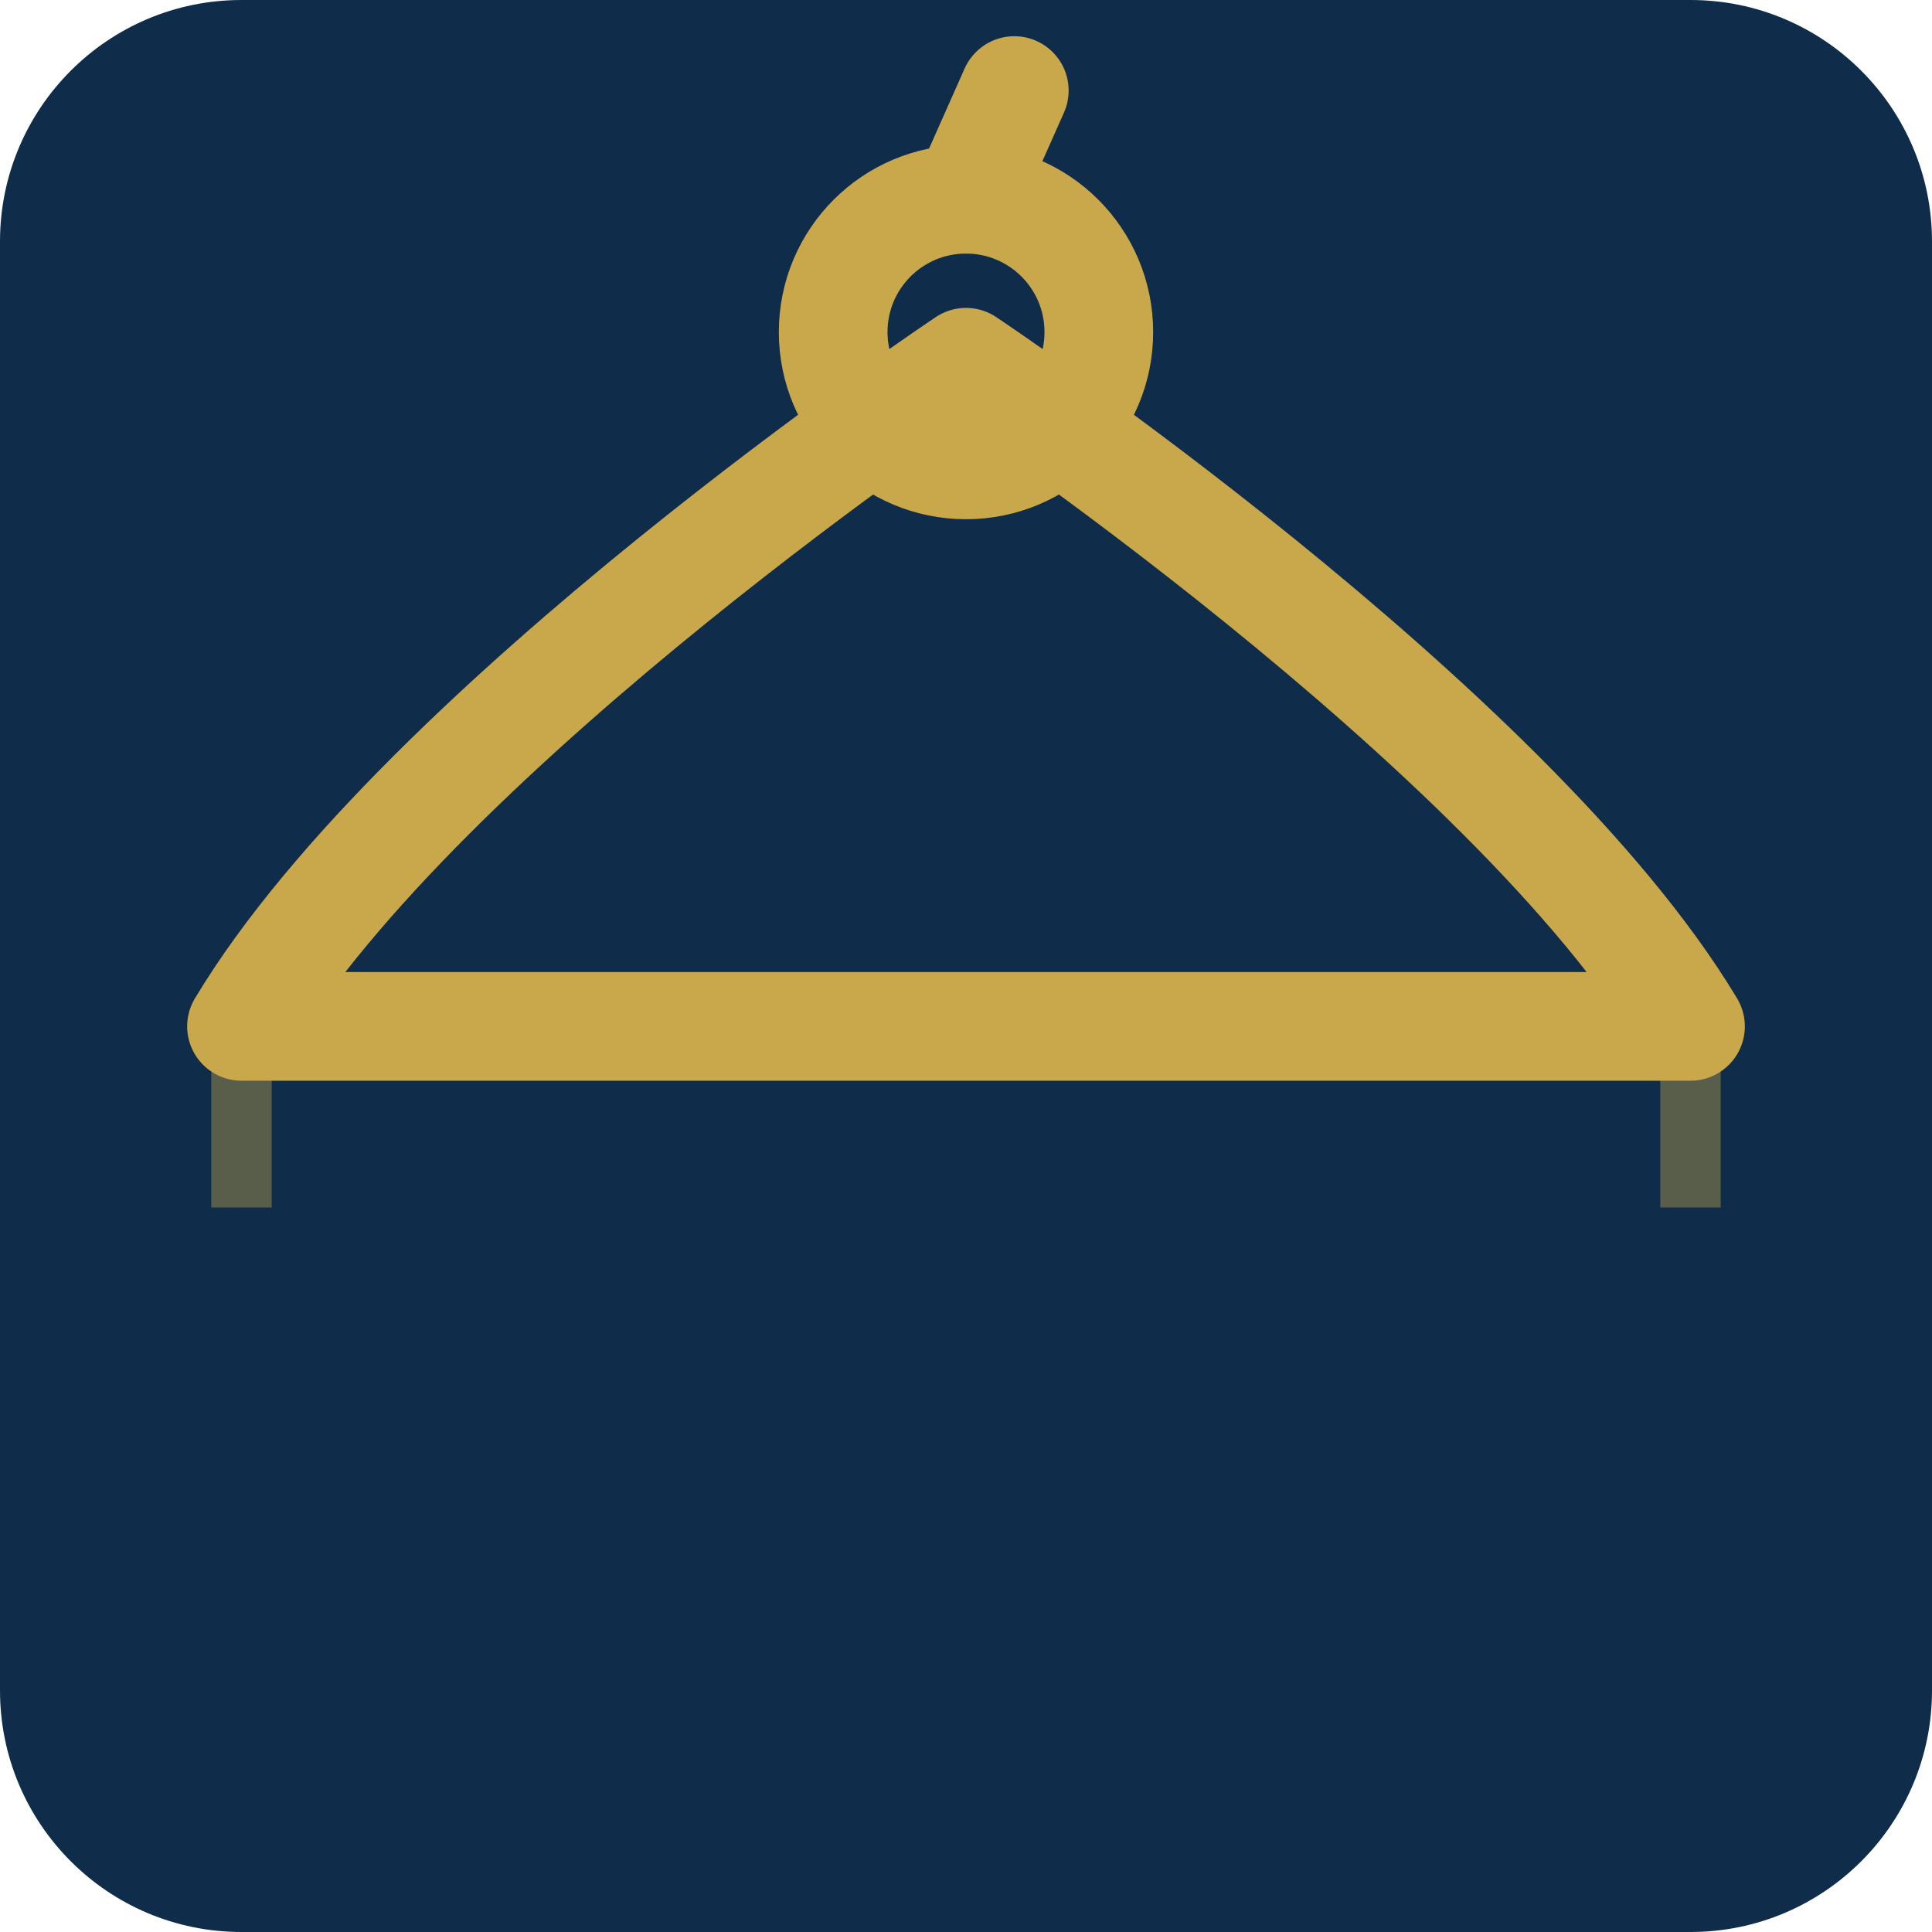
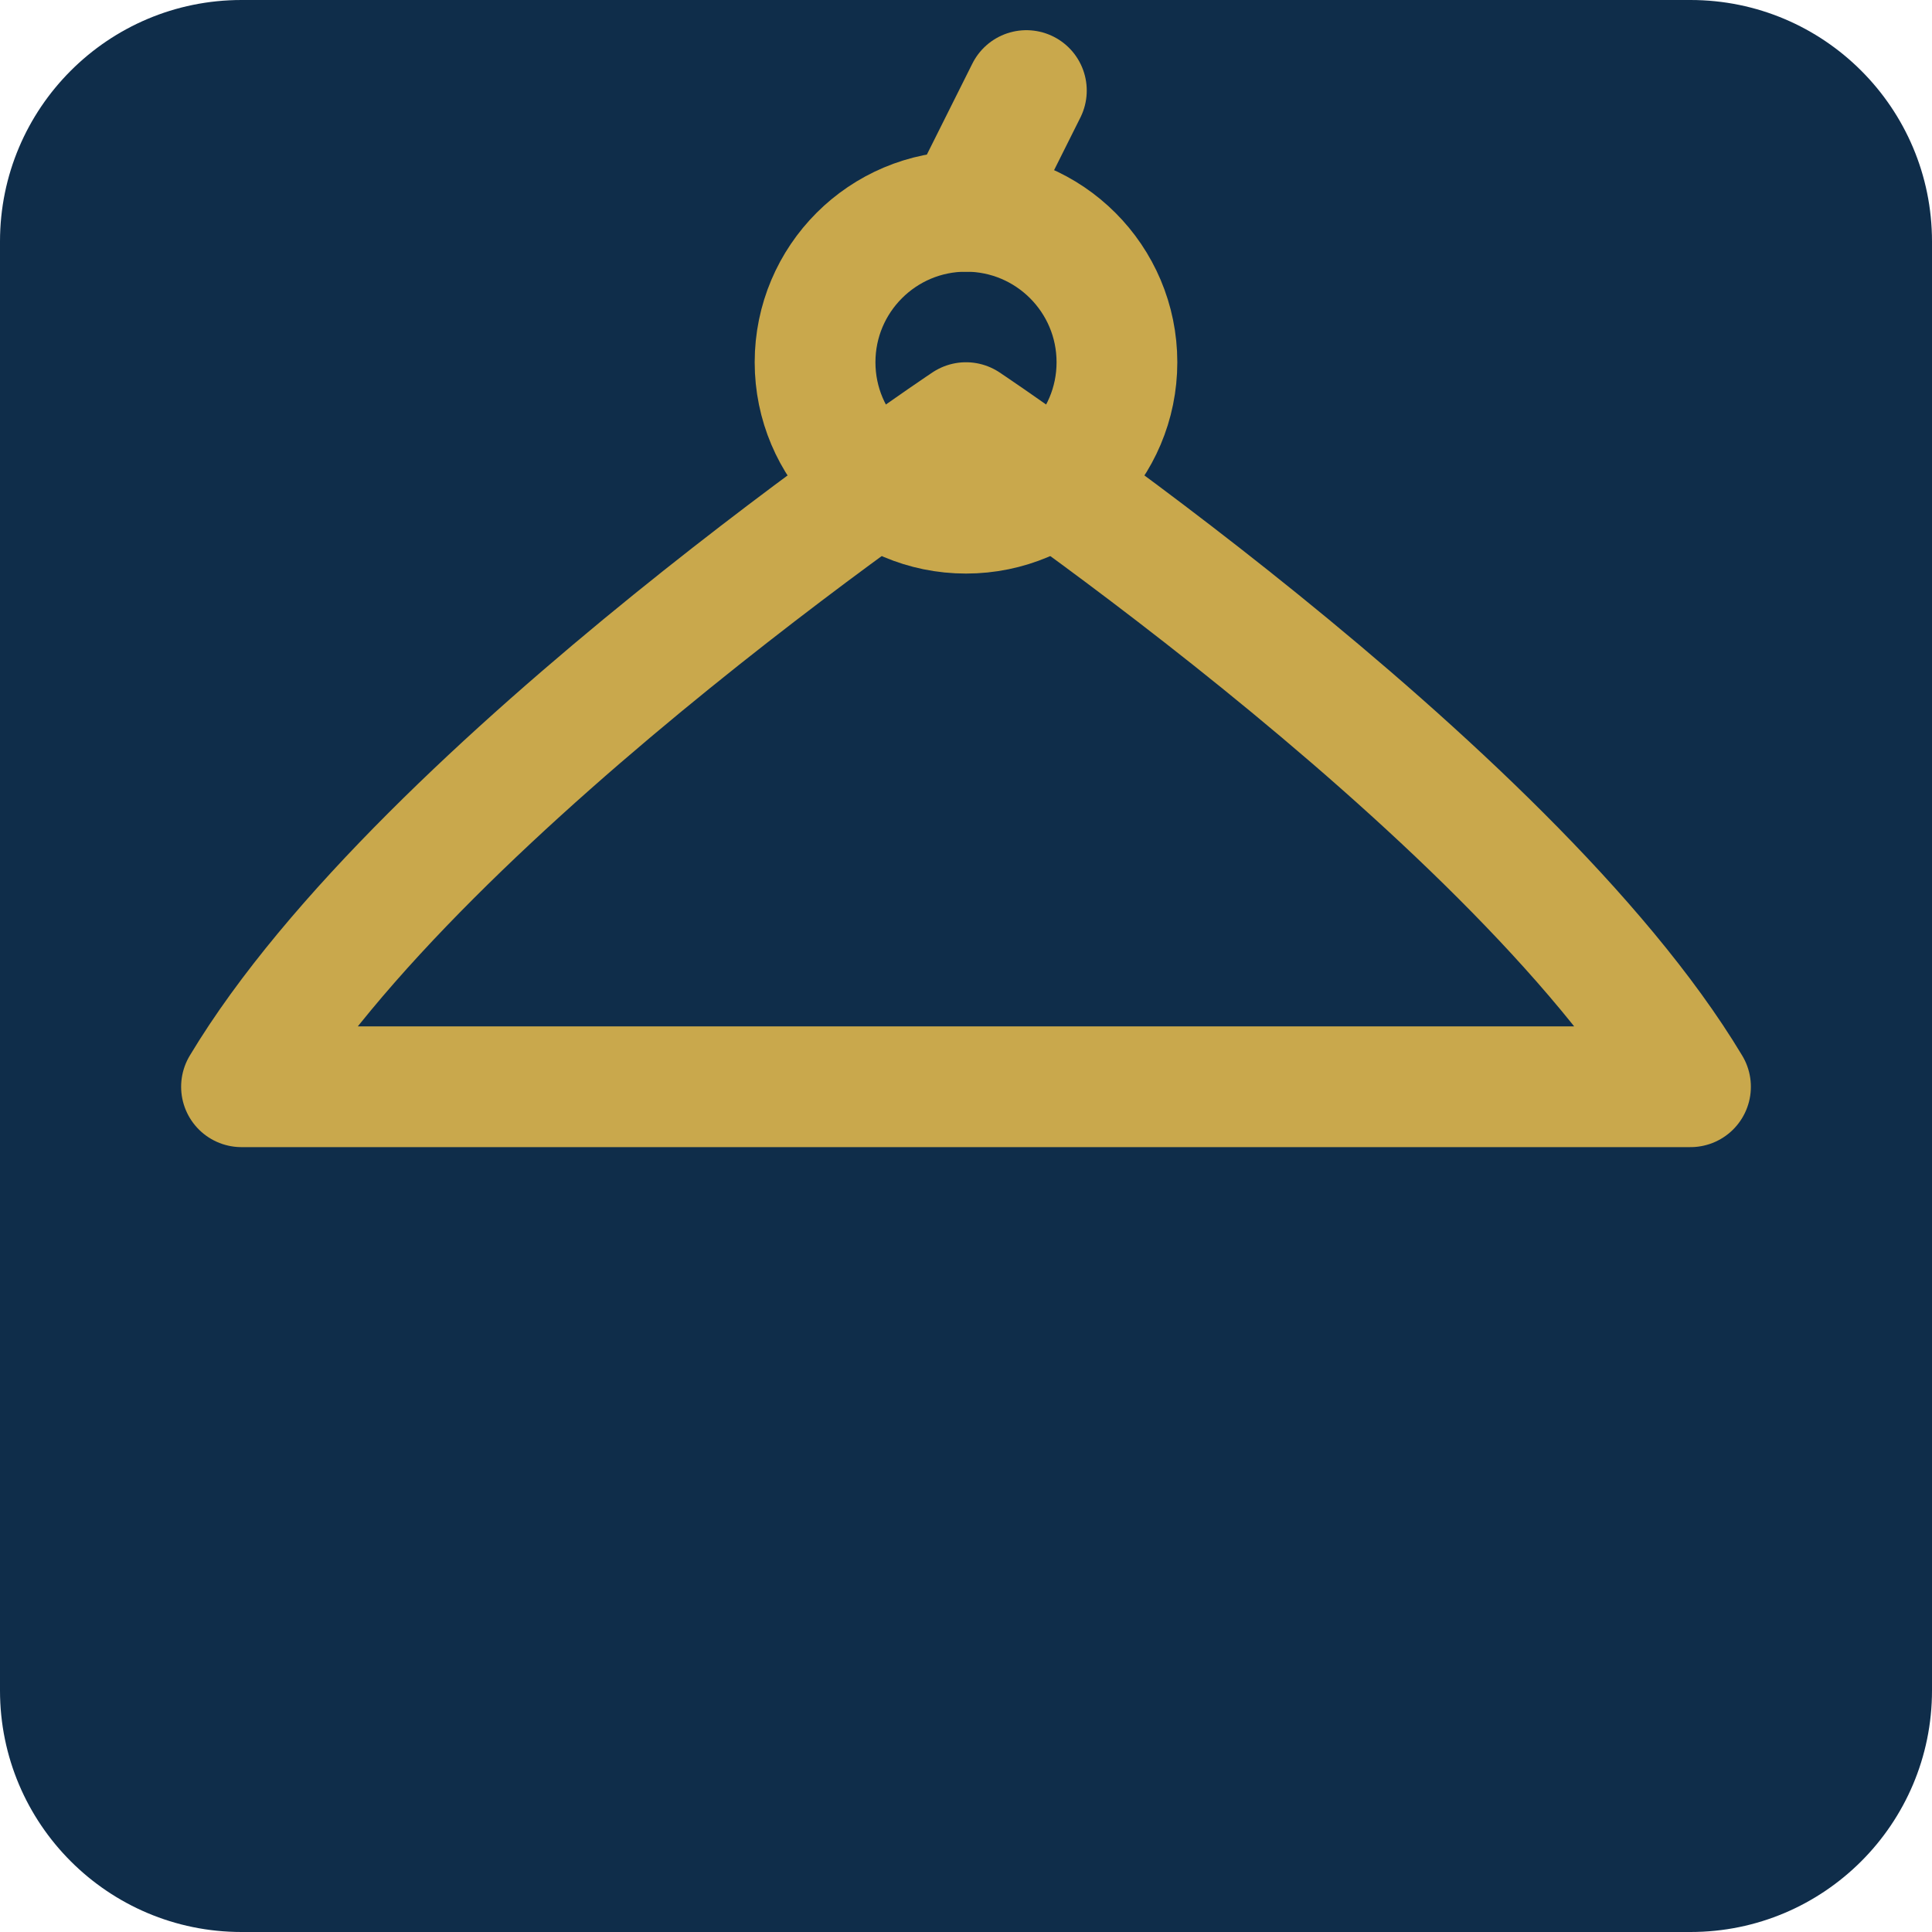
- <svg xmlns="http://www.w3.org/2000/svg" viewBox="0 0 32 32" width="32" height="32">
+ <svg xmlns="http://www.w3.org/2000/svg" viewBox="0 0 32 32">
  <rect width="32" height="32" rx="4" fill="#0f2d4a" />
-   <path d="M16 6 C16 6 7 12 4 17 L28 17 C25 12 16 6 16 6Z" stroke="#C9A84C" stroke-width="1.8" fill="none" stroke-linejoin="round" />
-   <circle cx="16" cy="5.5" r="2.2" stroke="#C9A84C" stroke-width="1.8" fill="none" />
-   <line x1="16" y1="3.3" x2="16.8" y2="1.5" stroke="#C9A84C" stroke-width="1.8" stroke-linecap="round" />
-   <line x1="4" y1="17" x2="4" y2="20" stroke="#C9A84C" stroke-width="1" opacity="0.4" />
-   <line x1="28" y1="17" x2="28" y2="20" stroke="#C9A84C" stroke-width="1" opacity="0.4" />
+   <path d="M16 7 C16 7 7 13 4 18 L28 18 C25 13 16 7 16 7Z" stroke="#C9A84C" stroke-width="2" fill="none" stroke-linejoin="round" />
+   <circle cx="16" cy="6" r="2.5" stroke="#C9A84C" stroke-width="2" fill="none" />
+   <line x1="16" y1="3.5" x2="17" y2="1.5" stroke="#C9A84C" stroke-width="2" stroke-linecap="round" />
</svg>
